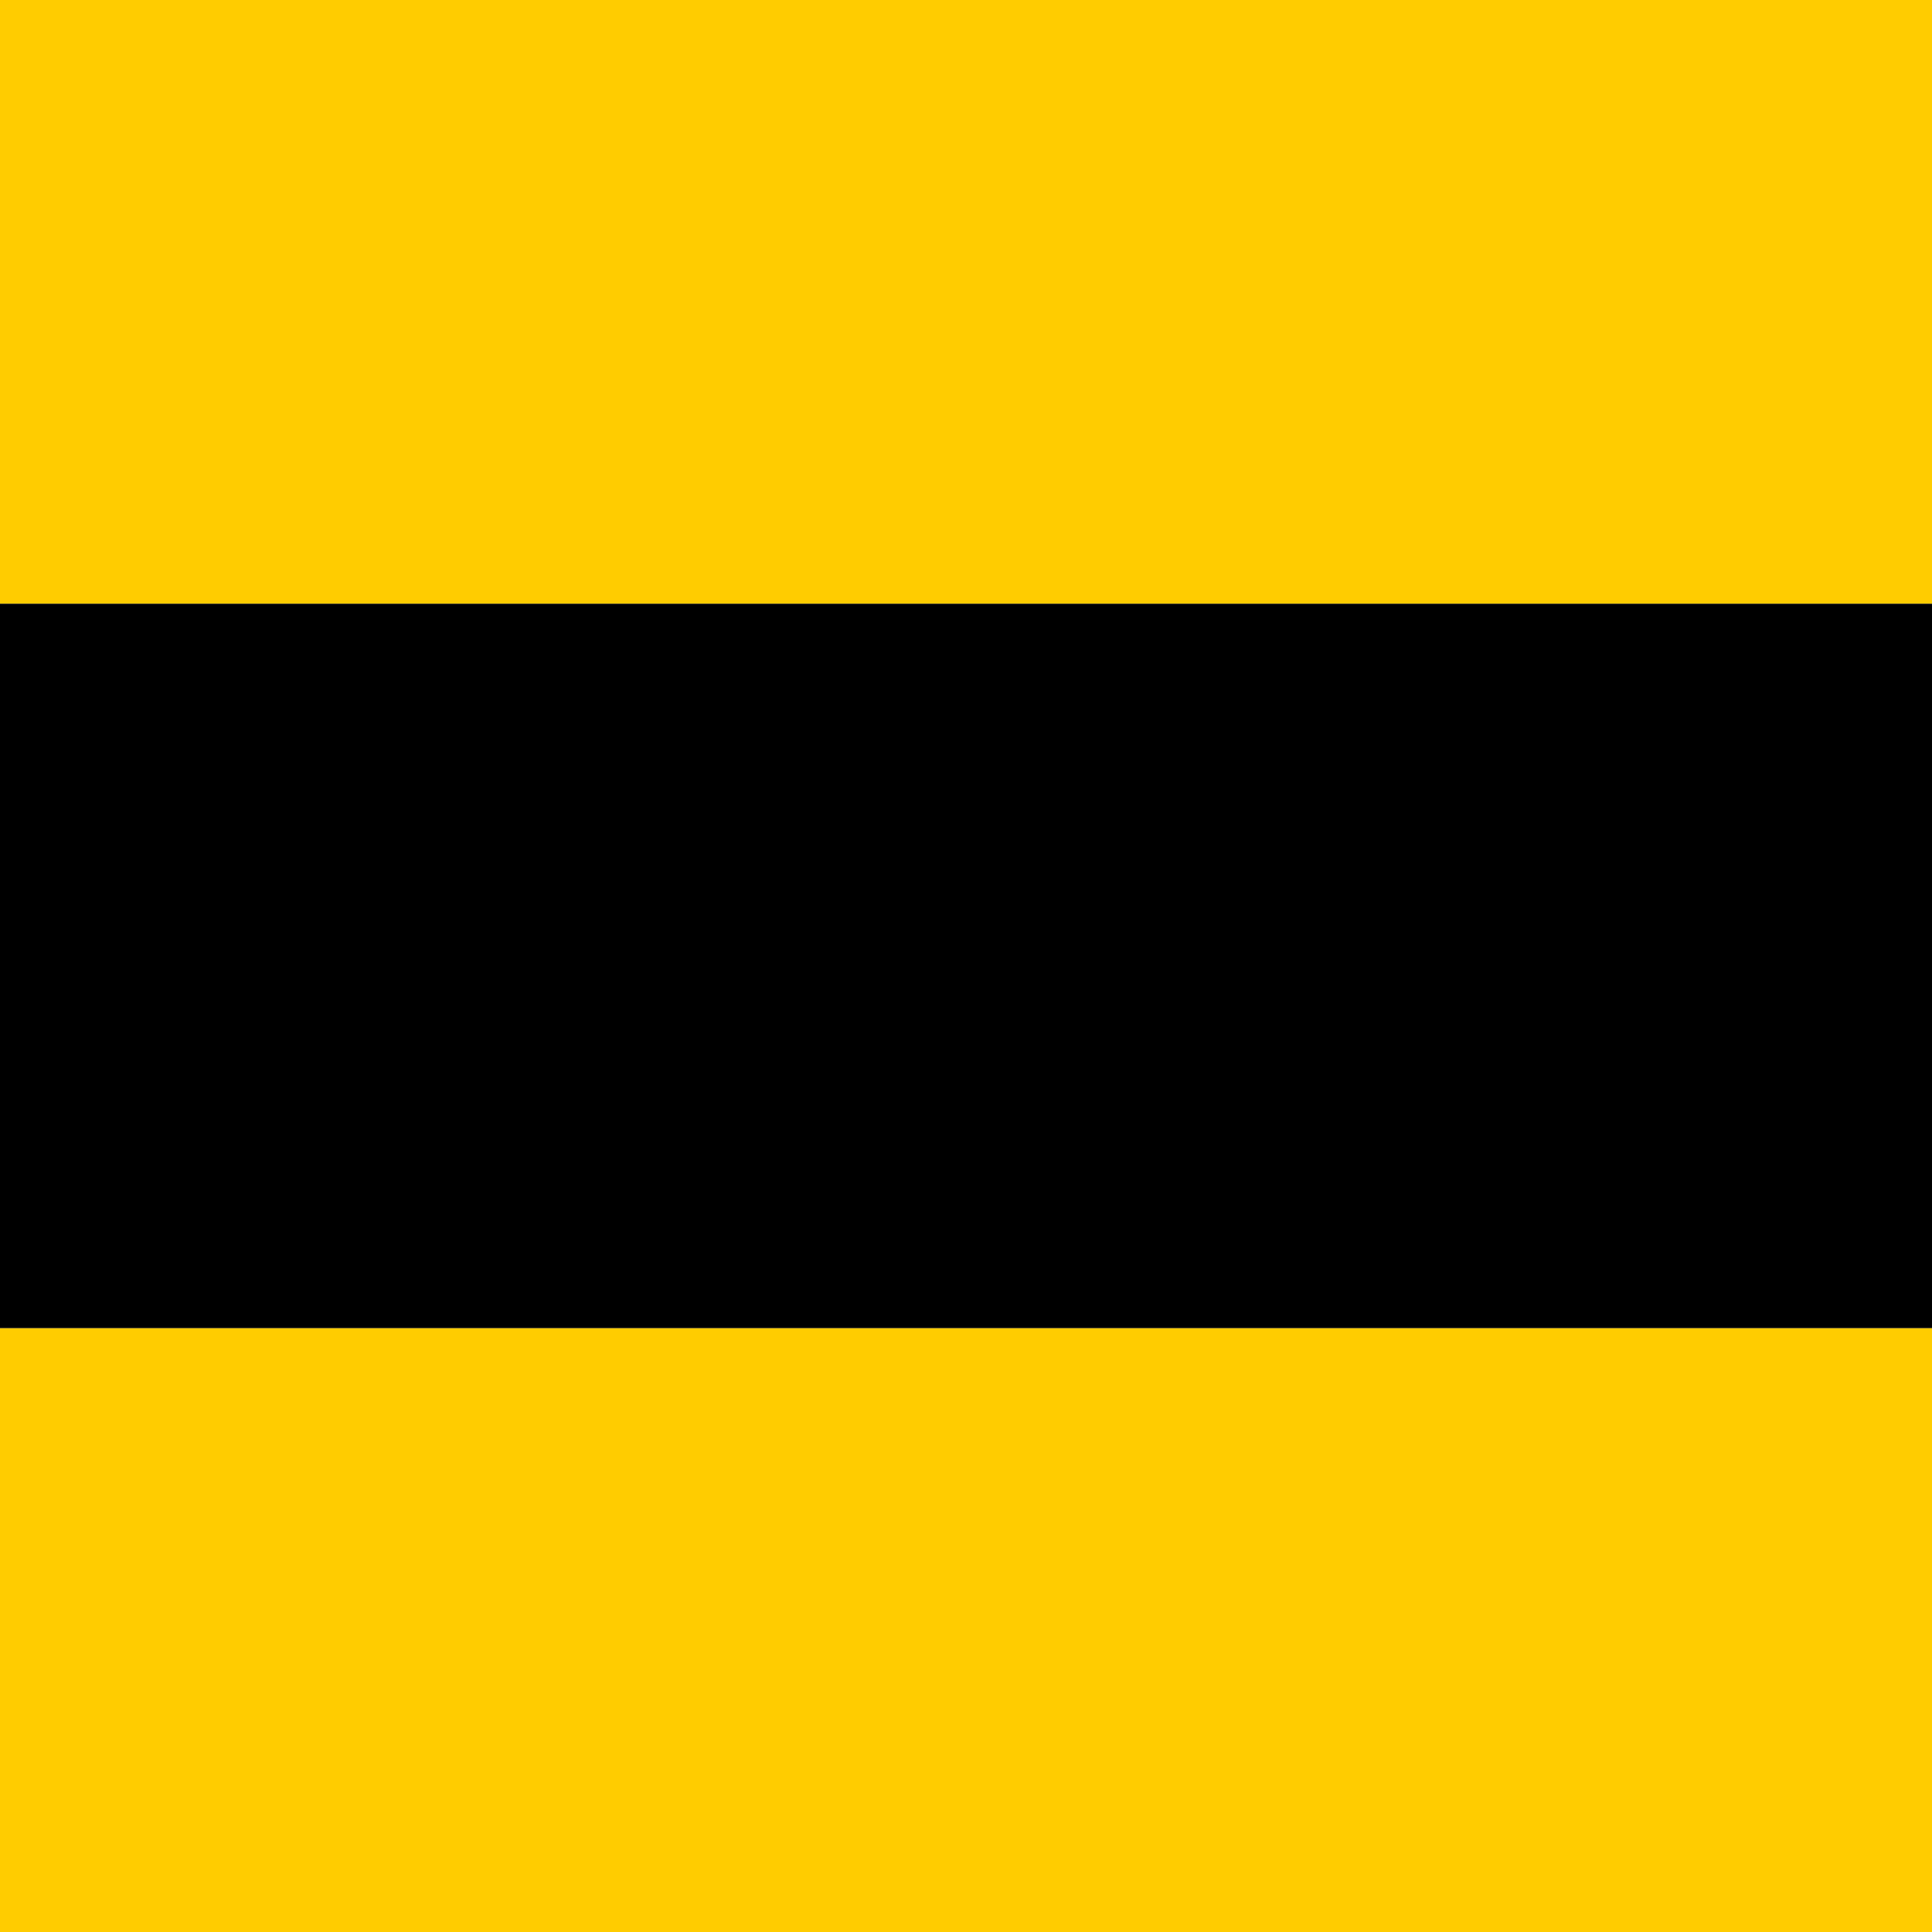
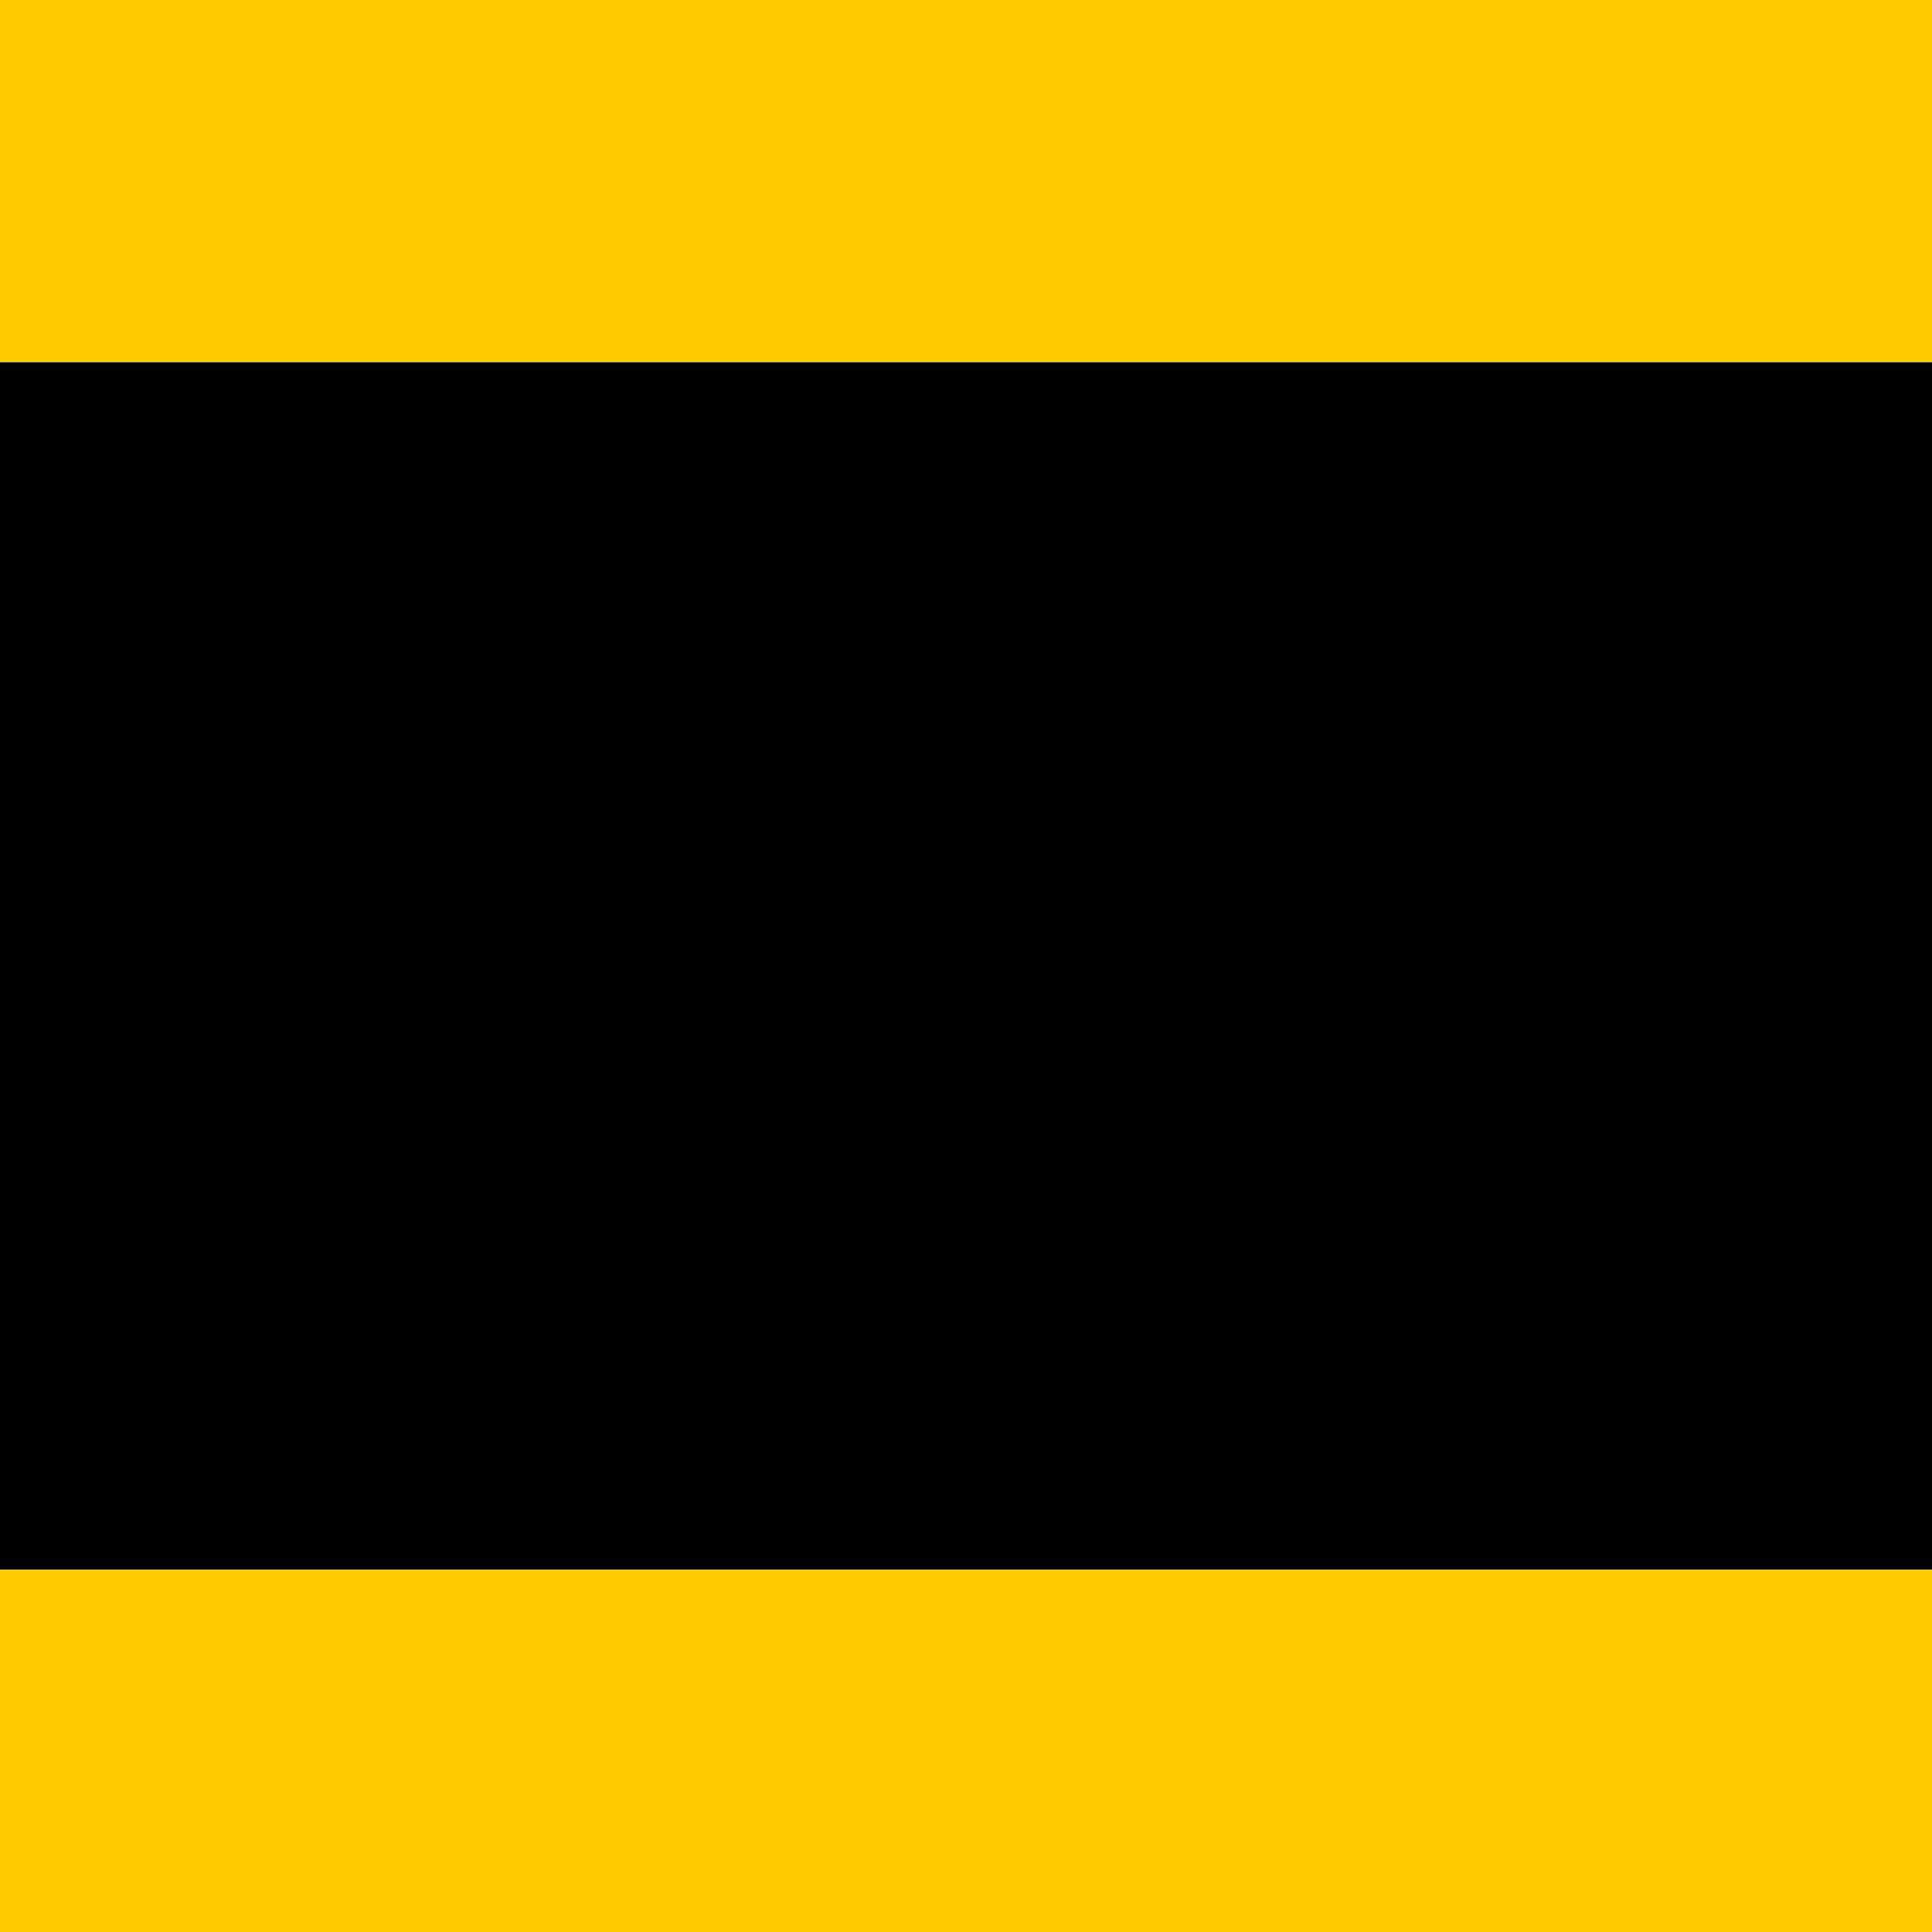
<svg xmlns="http://www.w3.org/2000/svg" height="16pt" viewBox="0 0 16 16" width="16pt">
-   <path d="m0 0h16v5h-16z" fill="#fc0" />
-   <path d="m0 5h16v6h-16z" />
-   <path d="m0 11h16v5h-16z" fill="#fc0" />
+   <path d="m0 0h16v3h-16z" fill="#fc0" />
+   <path d="m0 3h16v10h-16z" />
+   <path d="m0 13h16v3h-16z" fill="#fc0" />
</svg>
